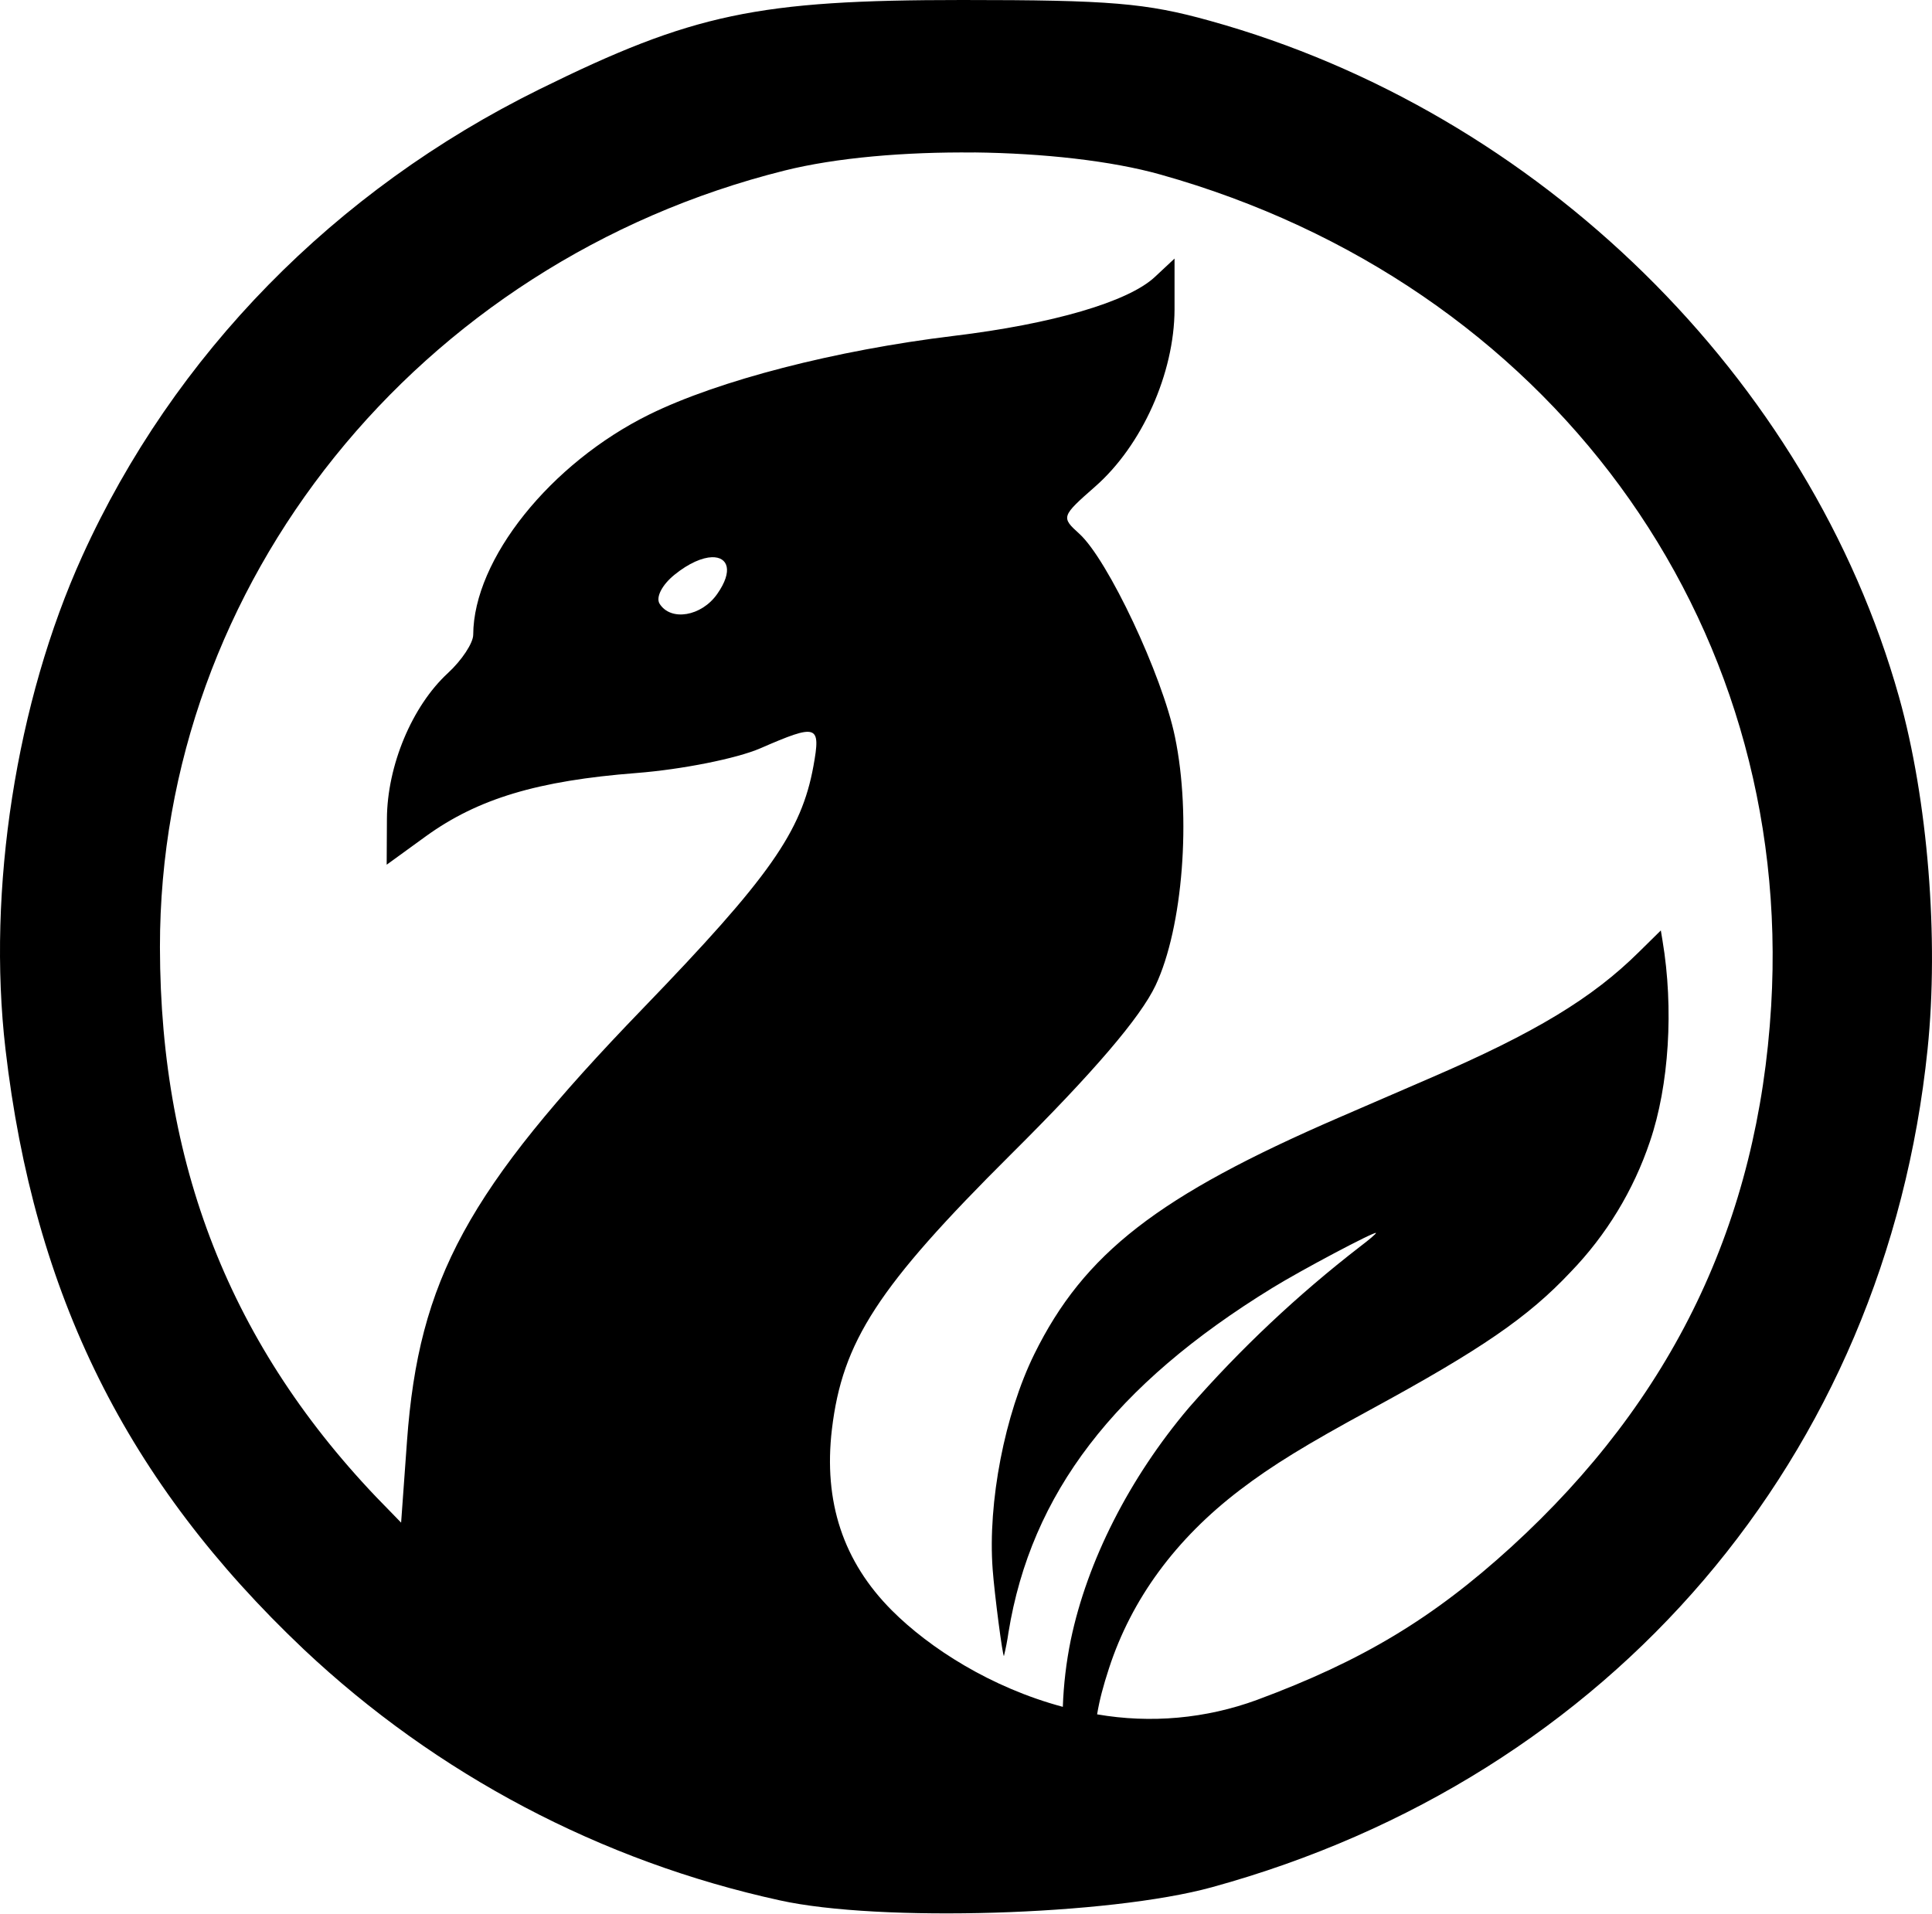
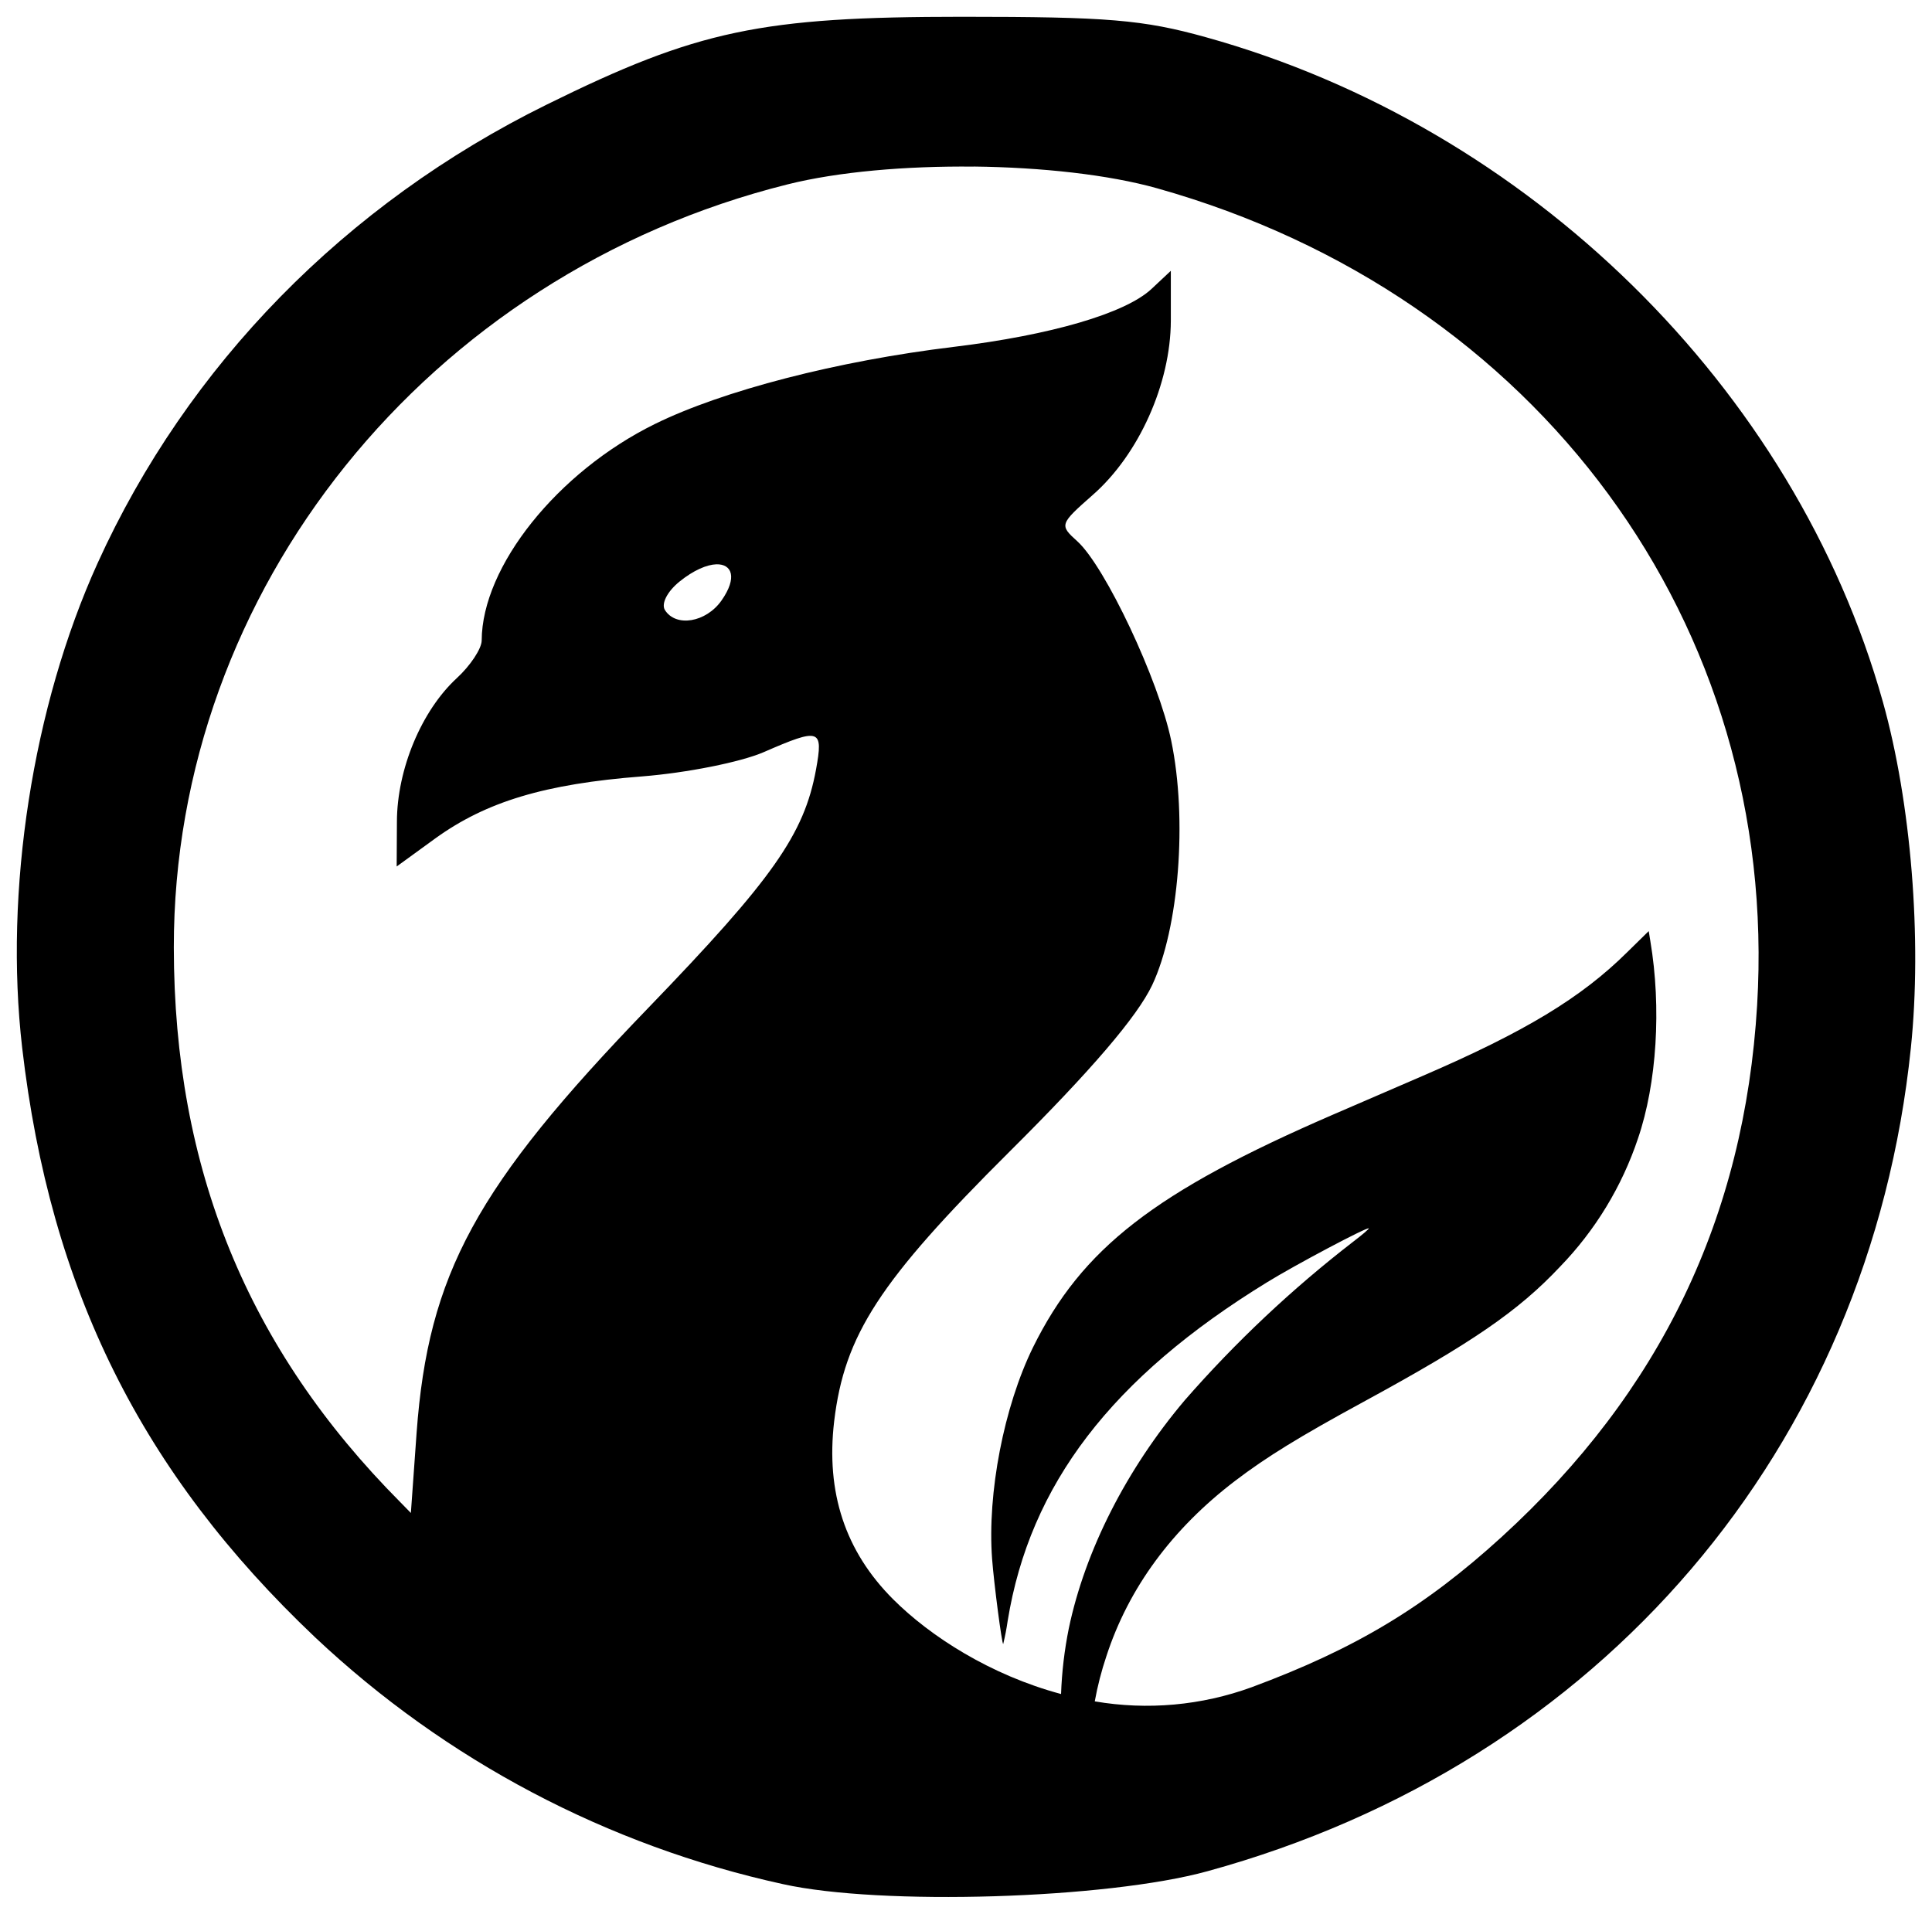
<svg xmlns="http://www.w3.org/2000/svg" xml:space="preserve" viewBox="0 0 23.953 23.724">
-   <path d="M11.93 0C9.39 0 8.589.169 6.688 1.107 4.148 2.36 2.154 4.396 1.02 6.895.2 8.703-.162 11.032.068 13.01c.354 3.05 1.504 5.363 3.697 7.44a12.5 12.5 0 0 0 5.901 3.113c1.233.274 4.086.188 5.358-.162 4.956-1.36 8.353-5.338 8.874-10.39.142-1.374.003-3.095-.353-4.366-1.11-3.96-4.467-7.256-8.544-8.387C14.21.037 13.761 0 11.93 0m.146 1.89c.852.01 1.7.102 2.314.275 4.802 1.35 7.855 5.507 7.569 10.307-.16 2.676-1.219 4.88-3.223 6.71-.97.884-1.844 1.411-3.152 1.896a3.85 3.85 0 0 1-1.982.179c.03-.18.075-.349.147-.57.28-.86.828-1.606 1.625-2.213.396-.302.816-.56 1.617-.995 1.375-.748 1.954-1.146 2.48-1.705a4.3 4.3 0 0 0 .985-1.62c.237-.694.297-1.651.156-2.49l-.021-.127-.27.266c-.58.575-1.29 1.004-2.586 1.563l-1.13.489c-2.246.972-3.166 1.686-3.782 2.936-.367.747-.578 1.837-.516 2.668.023.312.125 1.09.14 1.074a3 3 0 0 0 .056-.291c.28-1.721 1.313-3.07 3.274-4.274.357-.22 1.262-.699 1.282-.68.006.007-.083.083-.198.17a15 15 0 0 0-2.123 1.999c-.735.869-1.258 1.897-1.463 2.88a5 5 0 0 0-.098.827c-.893-.239-1.653-.729-2.119-1.195-.604-.605-.85-1.347-.744-2.246.13-1.09.57-1.768 2.218-3.408 1.03-1.024 1.607-1.7 1.795-2.097.338-.716.446-2.094.24-3.082-.158-.767-.833-2.198-1.185-2.517-.228-.206-.225-.216.195-.585.582-.51.983-1.407.985-2.198v-.63l-.245.229c-.33.308-1.267.582-2.494.73-1.467.178-2.914.552-3.772.974-1.227.605-2.18 1.796-2.184 2.731 0 .103-.142.318-.314.476-.445.41-.753 1.148-.756 1.809l-.003.567.485-.352c.644-.466 1.386-.69 2.612-.785.564-.044 1.244-.18 1.535-.306.71-.309.752-.294.659.22-.149.817-.545 1.38-2.12 3.011-2.17 2.247-2.773 3.354-2.919 5.358l-.073 1.012-.132-.136c-1.929-1.94-2.855-4.208-2.858-6.999-.004-4.511 3.2-8.495 7.743-9.63.639-.16 1.497-.233 2.35-.224m-3.25 5.018c.199-.005.268.168.066.456-.195.279-.577.342-.715.12-.048-.08.032-.234.185-.358.18-.146.346-.214.465-.218" />
+   <path d="M11.93.208c-2.495 0-3.282.166-5.15 1.088-2.496 1.23-4.456 3.232-5.57 5.687C.404 8.76.05 11.048.275 12.993c.348 2.996 1.478 5.269 3.633 7.31a12.3 12.3 0 0 0 5.798 3.059c1.212.27 4.015.185 5.265-.16 4.87-1.336 8.208-5.245 8.72-10.209.14-1.35.003-3.041-.347-4.29-1.09-3.891-4.39-7.13-8.395-8.242C14.17.244 13.73.208 11.93.208m.143 1.857c.837.01 1.67.1 2.274.27 4.719 1.327 7.719 5.412 7.438 10.128-.157 2.63-1.198 4.796-3.167 6.594-.953.869-1.812 1.386-3.098 1.863a3.8 3.8 0 0 1-1.947.176 4 4 0 0 1 .144-.56c.275-.845.814-1.578 1.597-2.175.39-.297.802-.55 1.589-.978 1.351-.735 1.92-1.126 2.437-1.675a4.2 4.2 0 0 0 .968-1.592c.233-.682.292-1.622.153-2.447l-.02-.124-.266.261c-.57.565-1.267.987-2.54 1.536l-1.111.48c-2.207.956-3.111 1.657-3.717 2.885-.36.734-.568 1.806-.507 2.622.023.307.123 1.071.138 1.055a3 3 0 0 0 .055-.285c.275-1.692 1.29-3.017 3.217-4.2.35-.216 1.24-.687 1.26-.668.006.006-.082.081-.195.167a14.7 14.7 0 0 0-2.086 1.964c-.722.854-1.236 1.864-1.438 2.83a5 5 0 0 0-.096.813c-.877-.235-1.624-.717-2.082-1.175-.594-.594-.835-1.323-.731-2.207.128-1.07.56-1.737 2.18-3.349 1.011-1.006 1.578-1.67 1.763-2.06.332-.704.438-2.058.236-3.029-.155-.753-.819-2.16-1.164-2.473-.224-.202-.221-.212.191-.575.572-.501.966-1.382.968-2.16v-.619l-.24.225c-.325.303-1.246.572-2.451.718-1.442.174-2.864.542-3.707.957-1.206.594-2.142 1.765-2.146 2.683 0 .101-.14.313-.309.468-.437.403-.74 1.128-.742 1.778l-.003.557.476-.346c.633-.458 1.362-.678 2.567-.771.554-.044 1.222-.177 1.508-.301.698-.304.74-.29.648.216-.147.803-.536 1.356-2.083 2.959-2.133 2.208-2.725 3.296-2.869 5.265l-.071.994-.13-.133c-1.896-1.907-2.806-4.135-2.809-6.878-.003-4.433 3.145-8.348 7.61-9.463.627-.157 1.47-.229 2.308-.22M8.881 6.997c.195-.005.263.165.065.448-.192.274-.567.336-.703.118-.047-.079.031-.23.182-.352.177-.143.34-.21.457-.214" />
</svg>
